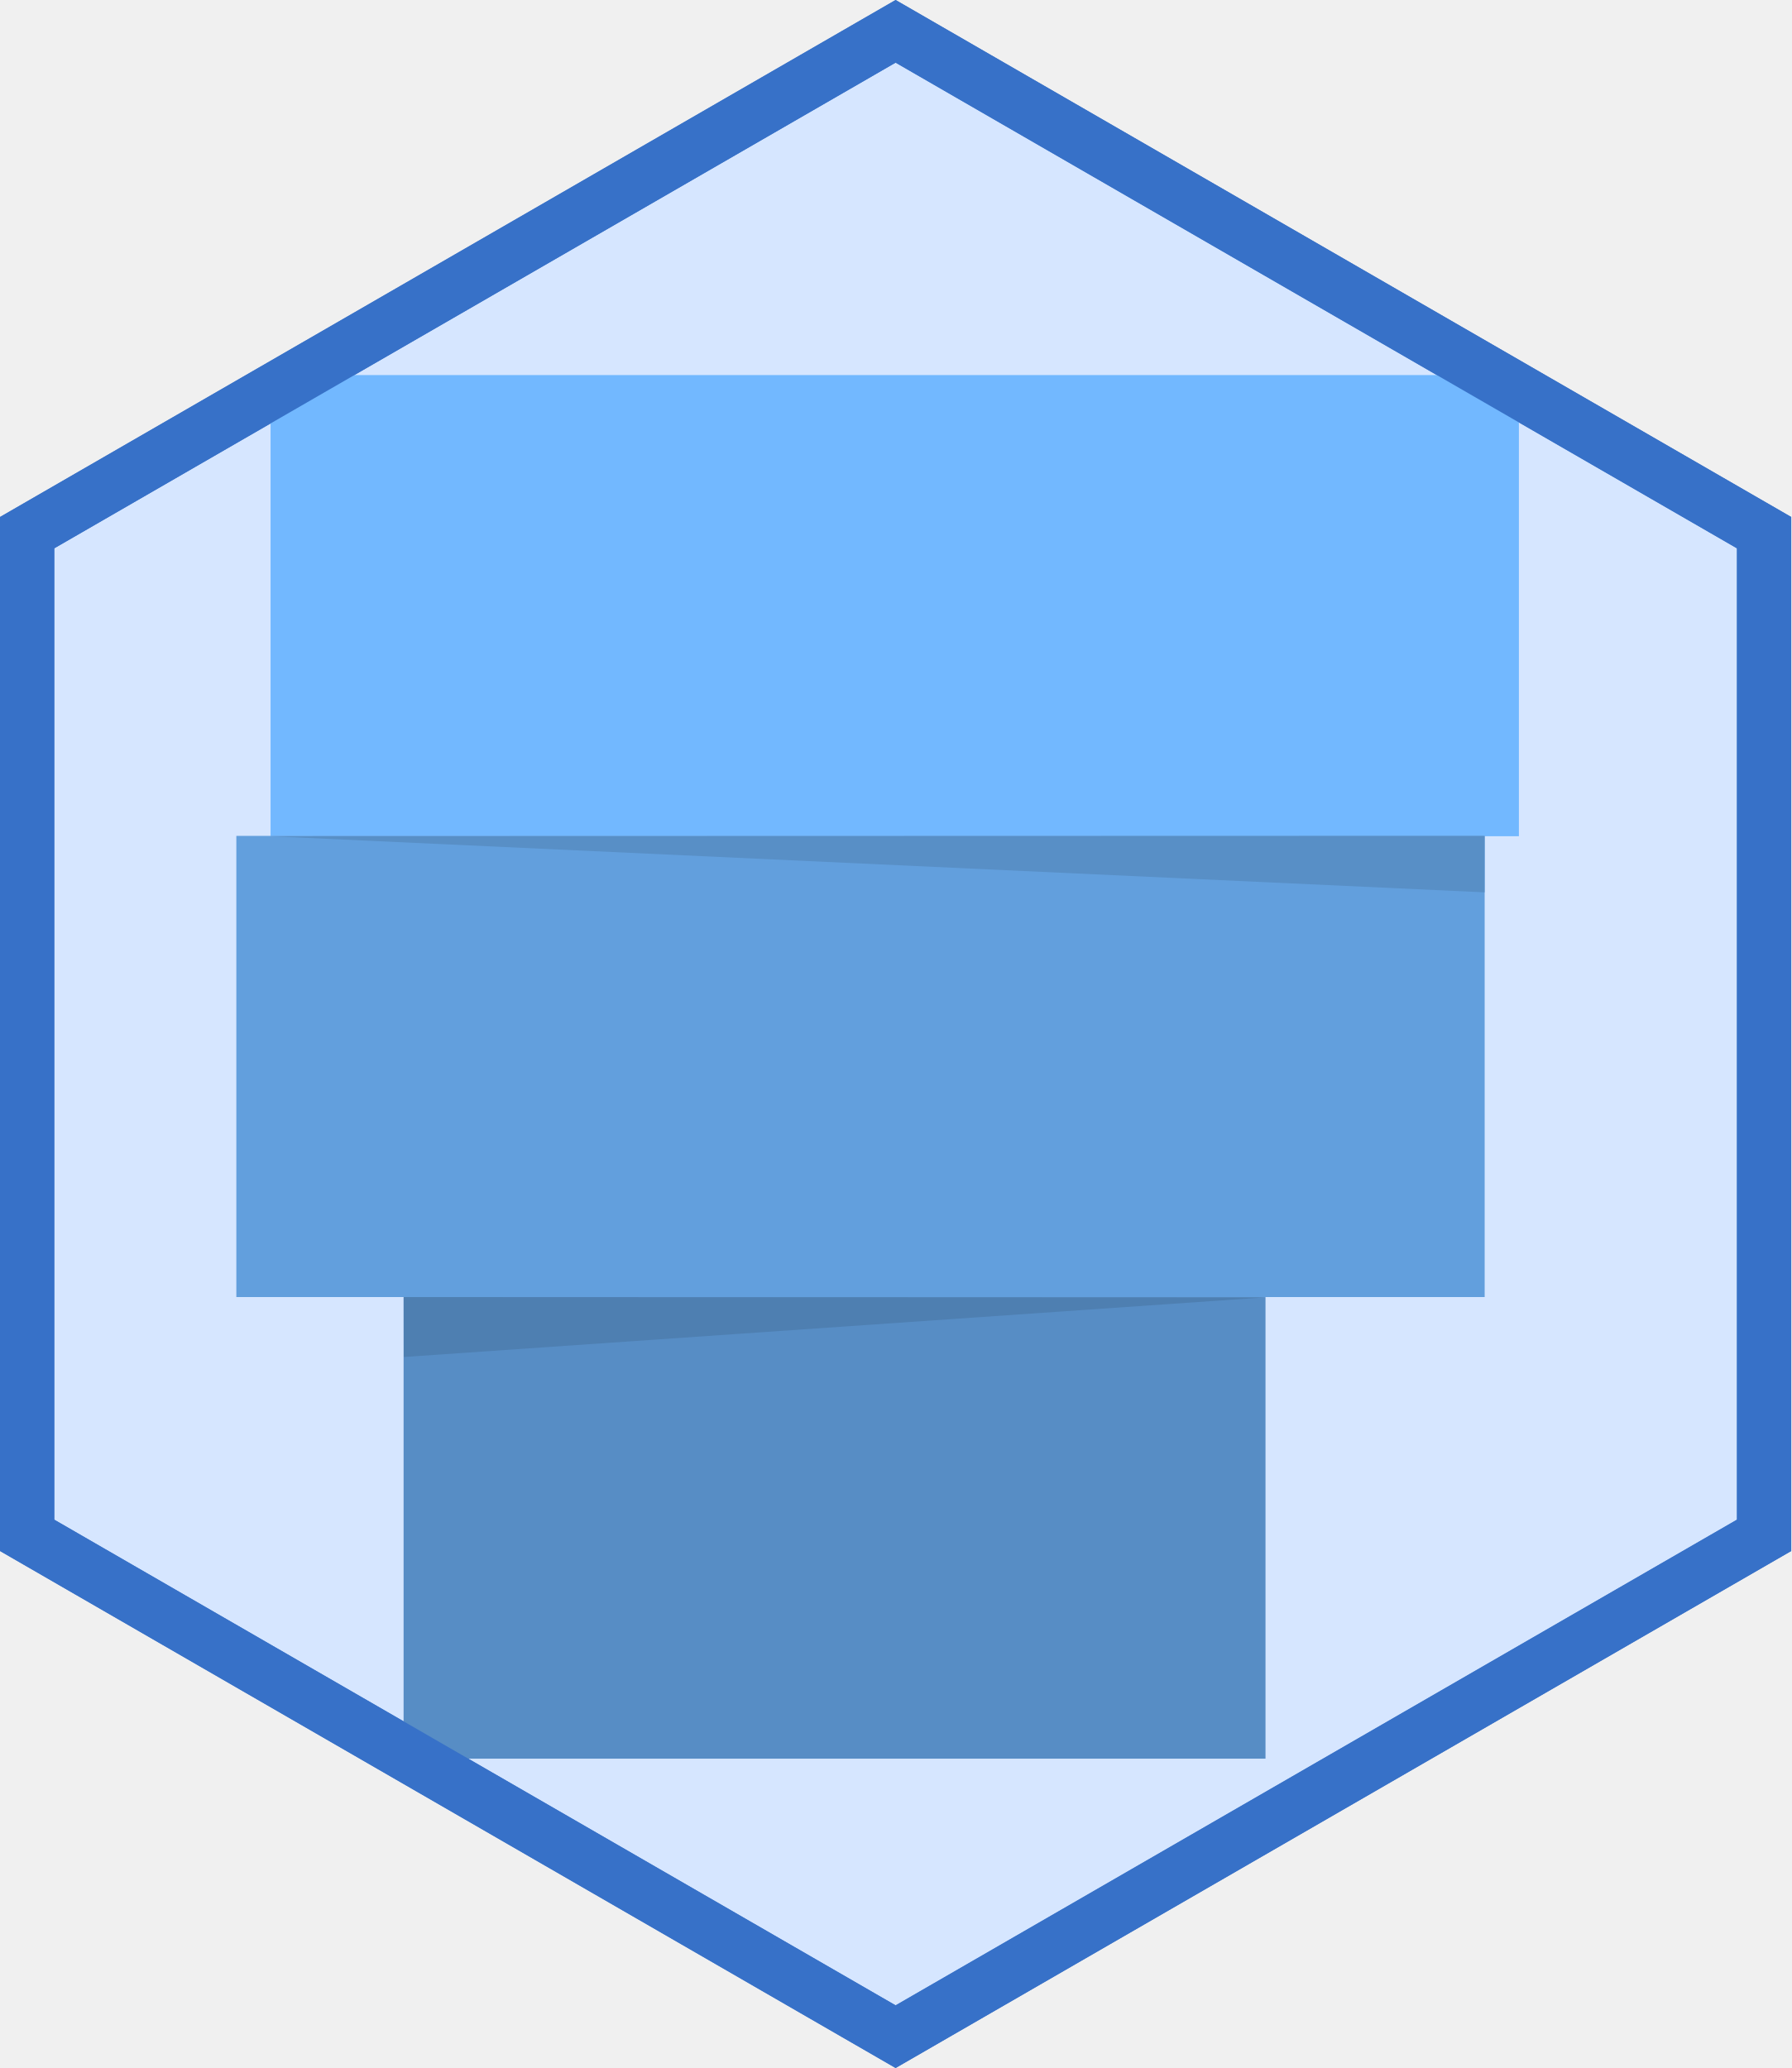
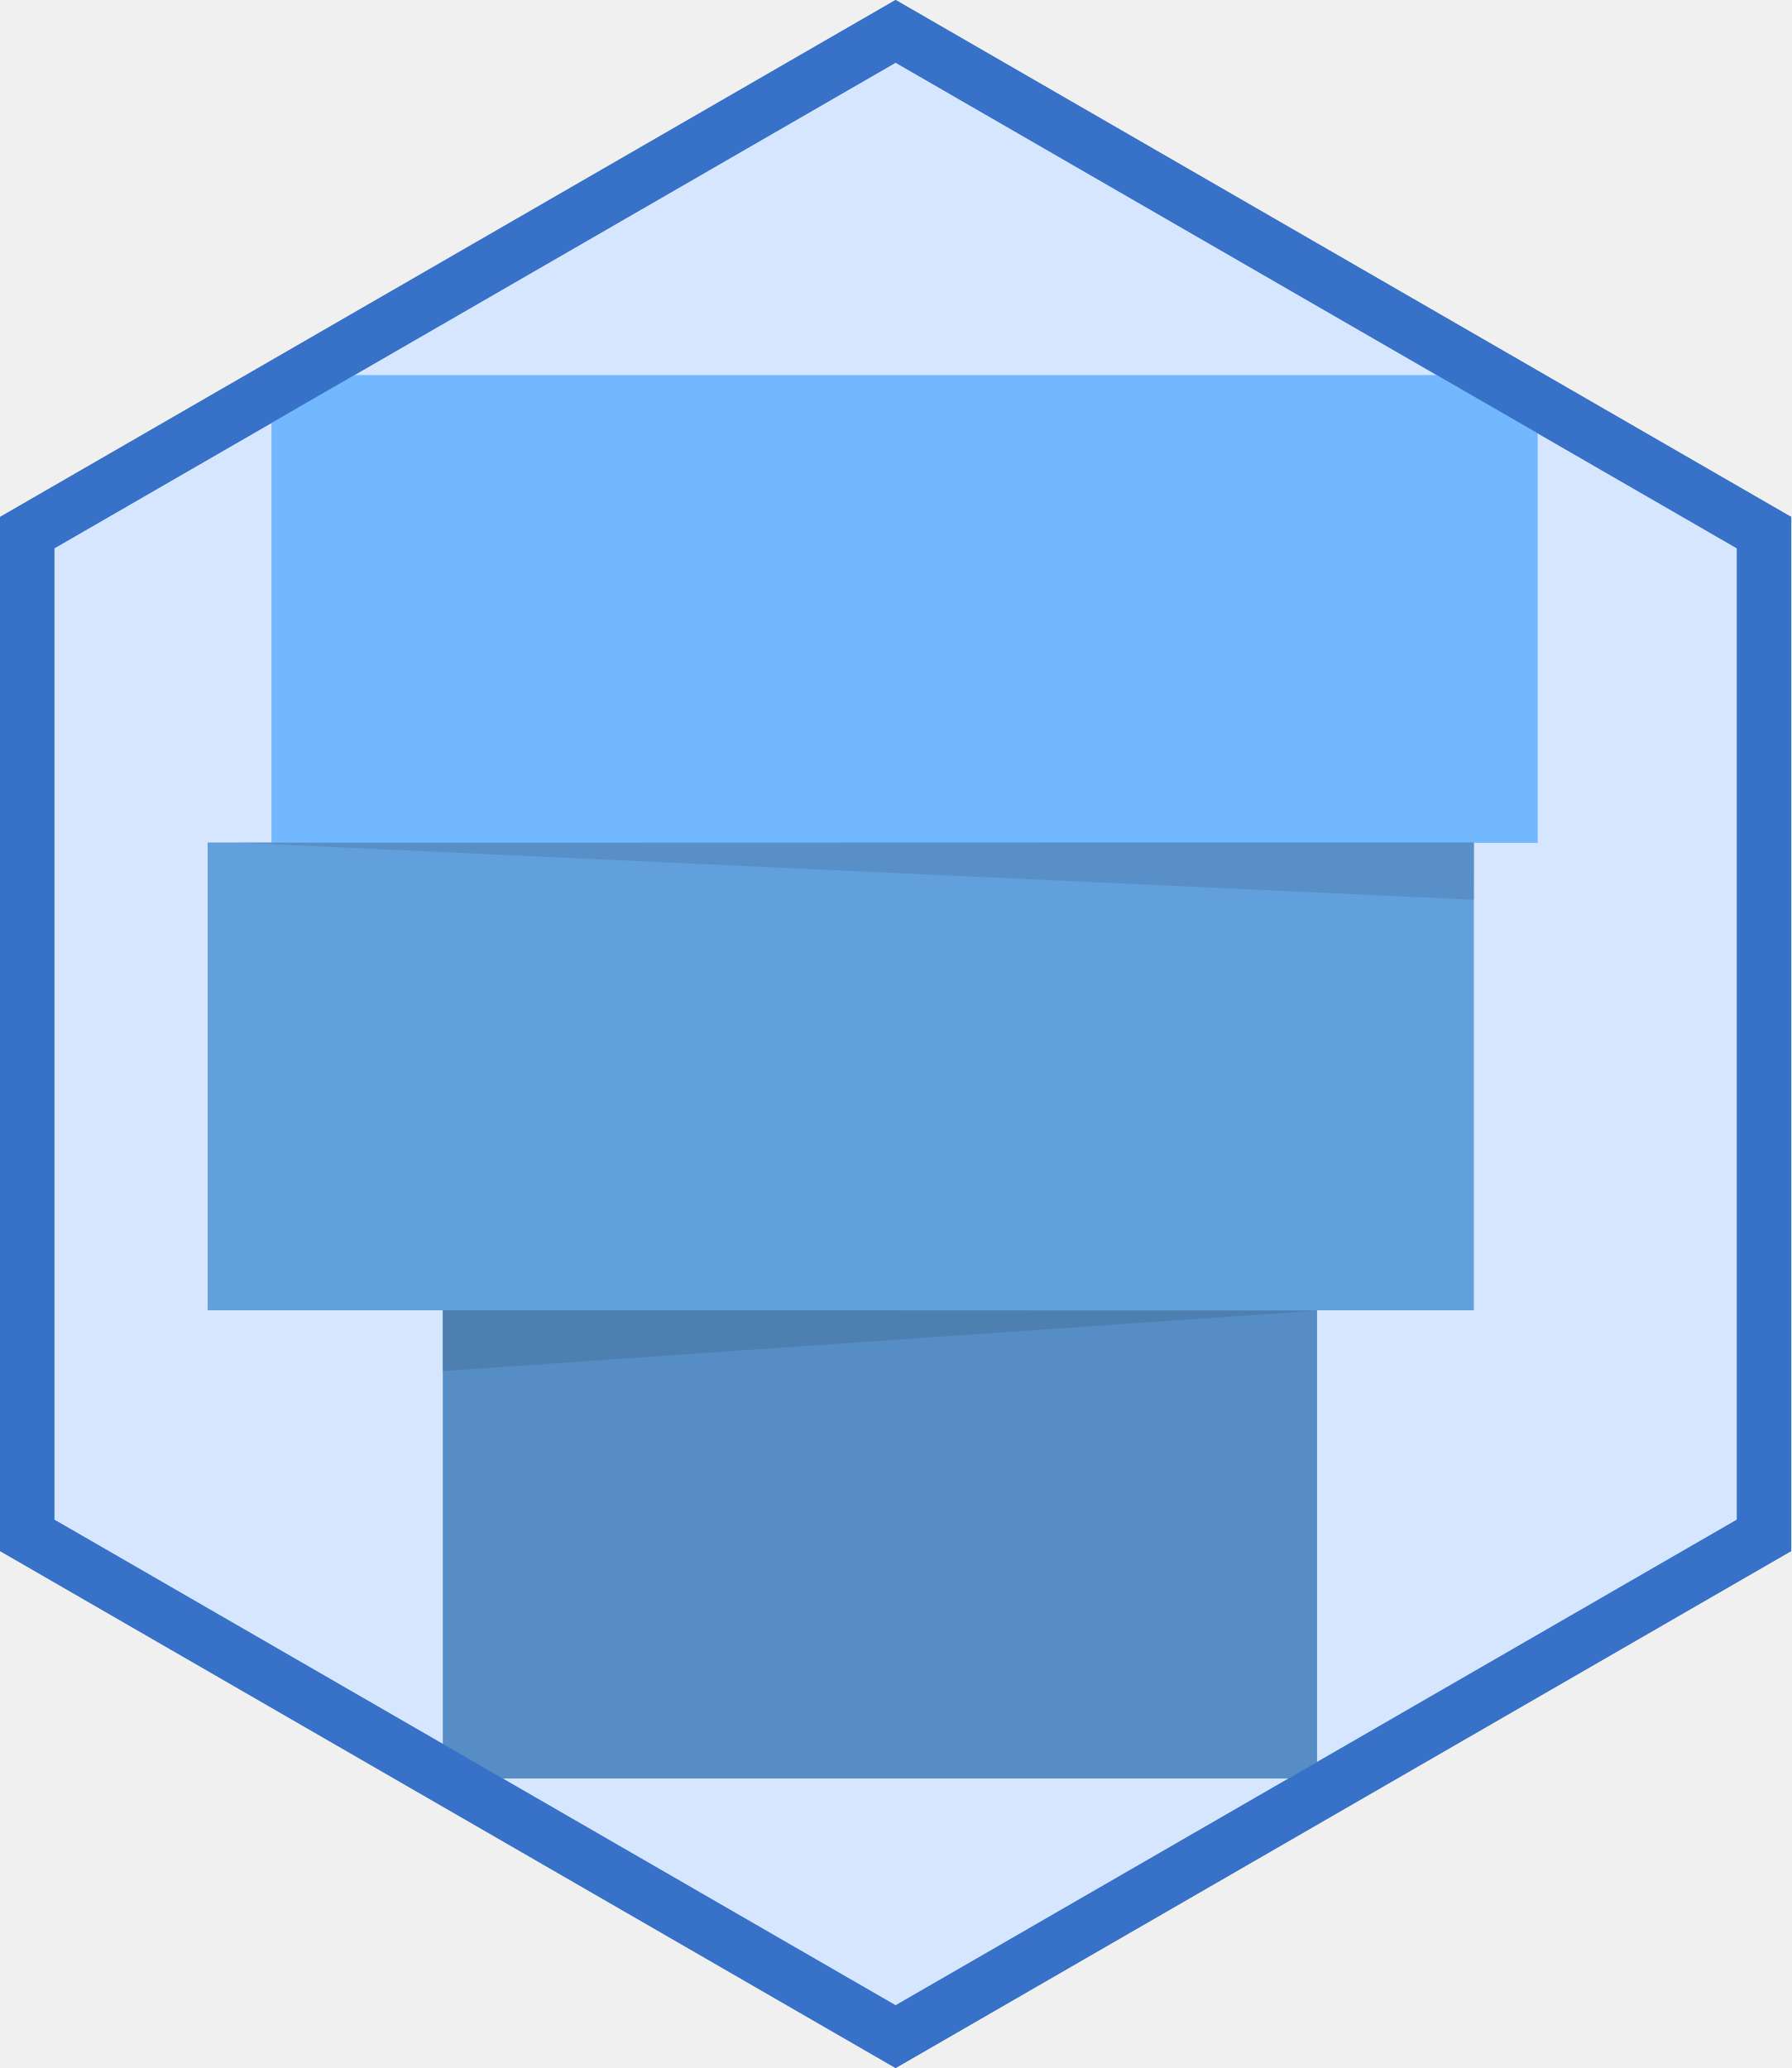
<svg xmlns="http://www.w3.org/2000/svg" width="132.068mm" height="152.499mm" viewBox="0 0 132.068 152.499" version="1.1" id="svg8">
  <defs id="defs2">
    <clipPath clipPathUnits="userSpaceOnUse" id="clipPath842">
      <path style="opacity:1;fill:none;fill-opacity:0.98;stroke:#ffffff;stroke-width:3.119;stroke-miterlimit:4;stroke-dasharray:none;stroke-dashoffset:0;stroke-opacity:1" id="path844" d="m 146.075,230.567 -64.034,36.97 -64.034,-36.97 0,-73.94 64.034,-36.97 64.034,36.97 z" />
    </clipPath>
    <clipPath clipPathUnits="userSpaceOnUse" id="clipPath831">
      <path style="opacity:1;fill:none;fill-opacity:0.98;stroke:#a71b1e;stroke-width:4;stroke-miterlimit:4;stroke-dasharray:none;stroke-dashoffset:0;stroke-opacity:1" id="path833" d="m 166.654,183.656 -64.034,36.97 -64.034,-36.97 0,-73.94 64.034,-36.97 64.034,36.97 z" />
    </clipPath>
    <clipPath clipPathUnits="userSpaceOnUse" id="clipPath868">
      <path style="opacity:1;fill:none;fill-opacity:0.98;stroke:#a71b1e;stroke-width:4;stroke-miterlimit:4;stroke-dasharray:none;stroke-dashoffset:0;stroke-opacity:1" id="path870" d="m 166.654,183.656 -64.034,36.97 -64.034,-36.97 0,-73.94 64.034,-36.97 64.034,36.97 z" />
    </clipPath>
    <clipPath clipPathUnits="userSpaceOnUse" id="clipPath885">
      <path style="opacity:1;fill:none;fill-opacity:0.98;stroke:#a71b1e;stroke-width:4;stroke-miterlimit:4;stroke-dasharray:none;stroke-dashoffset:0;stroke-opacity:1" id="path887" d="m 166.654,183.656 -64.034,36.97 -64.034,-36.97 0,-73.94 64.034,-36.97 64.034,36.97 z" />
    </clipPath>
  </defs>
  <g id="layer1" transform="translate(-36.58619,-70.43659)">
    <path style="opacity:1;fill:#d5e5ff;fill-opacity:0.98;stroke:#3771c8;stroke-width:4;stroke-miterlimit:4;stroke-dasharray:none;stroke-dashoffset:0;stroke-opacity:1" id="path4573" d="m 166.654,183.656 -64.034,36.97 -64.034,-36.97 0,-73.94 64.034,-36.97 64.034,36.97 z" />
    <flowRoot xml:space="preserve" id="flowRoot835" style="font-style:normal;font-variant:normal;font-weight:normal;font-stretch:normal;font-size:64px;line-height:1.25;font-family:'Segoe UI';-inkscape-font-specification:'Segoe UI';letter-spacing:0px;word-spacing:0px;fill:#000000;fill-opacity:1;stroke:none">
      <flowRegion id="flowRegion837" style="font-style:normal;font-variant:normal;font-weight:normal;font-stretch:normal;font-size:64px;font-family:'Segoe UI';-inkscape-font-specification:'Segoe UI'">
        <rect id="rect839" width="366.323" height="73.265" x="204.094" y="643.683" style="font-style:normal;font-variant:normal;font-weight:normal;font-stretch:normal;font-size:64px;font-family:'Segoe UI';-inkscape-font-specification:'Segoe UI'" />
      </flowRegion>
      <flowPara id="flowPara841" />
    </flowRoot>
-     <rect style="opacity:1;vector-effect:none;fill:#72b8ff;fill-opacity:1;stroke:none;stroke-width:0.178;stroke-linecap:butt;stroke-linejoin:miter;stroke-miterlimit:4;stroke-dasharray:none;stroke-dashoffset:0;stroke-opacity:1" id="rect841" width="92.039" height="34.007" x="56.536" y="98.095" />
-     <rect y="132.077" x="54.012" height="34.007" width="92.039" id="rect843" style="opacity:1;vector-effect:none;fill:#629fdd;fill-opacity:1;stroke:none;stroke-width:0.178;stroke-linecap:butt;stroke-linejoin:miter;stroke-miterlimit:4;stroke-dasharray:none;stroke-dashoffset:0;stroke-opacity:1" />
-     <rect style="opacity:1;vector-effect:none;fill:#578dc5;fill-opacity:1;stroke:none;stroke-width:0.148;stroke-linecap:butt;stroke-linejoin:miter;stroke-miterlimit:4;stroke-dasharray:none;stroke-dashoffset:0;stroke-opacity:1" id="rect845" width="63.549" height="34.037" x="66.343" y="166.087" />
-     <path style="fill:#588fc6;fill-opacity:1;stroke:none;stroke-width:0.185px;stroke-linecap:butt;stroke-linejoin:miter;stroke-opacity:1" d="m 56.536,132.102 89.515,-0.025 -0.005,4.163 z" id="path849" />
-     <path id="path851" d="m 129.8,166.113 -63.45,-0.026 0.005,4.419 z" style="fill:#4e7fb1;fill-opacity:1;stroke:none;stroke-width:0.16px;stroke-linecap:butt;stroke-linejoin:miter;stroke-opacity:1" />
+     <rect style="opacity:1;vector-effect:none;fill:#72b8ff;fill-opacity:1;stroke:none;stroke-width:0.18;stroke-linecap:butt;stroke-linejoin:miter;stroke-miterlimit:4;stroke-dasharray:none;stroke-dashoffset:0;stroke-opacity:1" id="rect841" width="93.357" height="34.494" x="56.602" y="98.095" />
+     <rect y="132.564" x="51.895" height="34.494" width="93.357" id="rect843" style="opacity:1;vector-effect:none;fill:#629fdd;fill-opacity:1;stroke:none;stroke-width:0.18;stroke-linecap:butt;stroke-linejoin:miter;stroke-miterlimit:4;stroke-dasharray:none;stroke-dashoffset:0;stroke-opacity:1" />
+     <rect style="opacity:1;vector-effect:none;fill:#578dc5;fill-opacity:1;stroke:none;stroke-width:0.15;stroke-linecap:butt;stroke-linejoin:miter;stroke-miterlimit:4;stroke-dasharray:none;stroke-dashoffset:0;stroke-opacity:1" id="rect845" width="64.46" height="34.525" x="69.234" y="167.061" />
+     <path style="fill:#588fc6;fill-opacity:1;stroke:none;stroke-width:0.188px;stroke-linecap:butt;stroke-linejoin:miter;stroke-opacity:1" d="m 54.455,132.589 90.797,-0.025 -0.005,4.222 z" id="path849" />
+     <path id="path851" d="m 133.6,167.087 -64.358,-0.027 0.005,4.482 z" style="fill:#4e7fb1;fill-opacity:1;stroke:none;stroke-width:0.163px;stroke-linecap:butt;stroke-linejoin:miter;stroke-opacity:1" />
    <path d="m 166.654,183.656 -64.034,36.97 -64.034,-36.97 0,-73.94 64.034,-36.97 64.034,36.97 z" id="path840" style="opacity:1;fill:none;fill-opacity:0.98;stroke:#3771c8;stroke-width:4;stroke-miterlimit:4;stroke-dasharray:none;stroke-dashoffset:0;stroke-opacity:1" />
-     <flowRoot xml:space="preserve" id="flowRoot843" style="font-style:normal;font-variant:normal;font-weight:normal;font-stretch:normal;font-size:76.02px;line-height:1.25;font-family:'Segoe UI';-inkscape-font-specification:'Segoe UI';letter-spacing:0px;word-spacing:0px;fill:#ffffff;fill-opacity:1;stroke:none;stroke-opacity:1" transform="matrix(0.2296741,0,0,0.2372767,-20.487,-57.38352)">
+     <flowRoot xml:space="preserve" id="flowRoot843" style="font-style:normal;font-variant:normal;font-weight:normal;font-stretch:normal;font-size:76.02px;line-height:1.25;font-family:'Segoe UI';-inkscape-font-specification:'Segoe UI';letter-spacing:0px;word-spacing:0px;fill:#ffffff;fill-opacity:1;stroke:none;stroke-opacity:1" transform="matrix(0.2329635,0,0,0.2406749,-21.52364,-55.16812)">
      <flowRegion id="flowRegion845" style="font-style:normal;font-variant:normal;font-weight:normal;font-stretch:normal;font-size:76.02px;font-family:'Segoe UI';-inkscape-font-specification:'Segoe UI';fill:#ffffff;fill-opacity:1;stroke:none;stroke-opacity:1">
        <rect id="rect847" width="604.099" height="187.937" x="230.26" y="627.983" style="font-style:normal;font-variant:normal;font-weight:normal;font-stretch:normal;font-size:76.02px;font-family:'Segoe UI';-inkscape-font-specification:'Segoe UI';fill:#ffffff;fill-opacity:1;stroke:none;stroke-opacity:1" />
      </flowRegion>
      <flowPara id="flowPara849" style="font-style:normal;font-variant:normal;font-weight:normal;font-stretch:normal;font-size:152.04px;font-family:'Segoe UI';-inkscape-font-specification:'Segoe UI';text-align:center;text-anchor:middle;fill:#ffffff;fill-opacity:1;stroke:none;stroke-opacity:1">s o r</flowPara>
    </flowRoot>
-     <flowRoot transform="matrix(0.2296741,0,0,0.2372767,-21.7746,-19.27943)" style="font-style:normal;font-variant:normal;font-weight:normal;font-stretch:normal;font-size:76.02px;line-height:1.25;font-family:'Segoe UI';-inkscape-font-specification:'Segoe UI';letter-spacing:0px;word-spacing:0px;fill:#ffffff;fill-opacity:1;stroke:none;stroke-opacity:1" id="flowRoot859" xml:space="preserve">
+     <flowRoot transform="matrix(0.2329635,0,0,0.2406749,-24.97667,-20.69932)" style="font-style:normal;font-variant:normal;font-weight:normal;font-stretch:normal;font-size:76.02px;line-height:1.25;font-family:'Segoe UI';-inkscape-font-specification:'Segoe UI';letter-spacing:0px;word-spacing:0px;fill:#ffffff;fill-opacity:1;stroke:none;stroke-opacity:1" id="flowRoot859" xml:space="preserve">
      <flowRegion style="font-style:normal;font-variant:normal;font-weight:normal;font-stretch:normal;font-size:76.02px;font-family:'Segoe UI';-inkscape-font-specification:'Segoe UI';fill:#ffffff;fill-opacity:1;stroke:none;stroke-opacity:1" id="flowRegion855">
        <rect style="font-style:normal;font-variant:normal;font-weight:normal;font-stretch:normal;font-size:76.02px;font-family:'Segoe UI';-inkscape-font-specification:'Segoe UI';fill:#ffffff;fill-opacity:1;stroke:none;stroke-opacity:1" y="627.983" x="230.26" height="187.937" width="604.099" id="rect853" />
      </flowRegion>
      <flowPara style="font-style:normal;font-variant:normal;font-weight:normal;font-stretch:normal;font-size:152.04px;font-family:'Segoe UI';-inkscape-font-specification:'Segoe UI';text-align:center;text-anchor:middle;fill:#ffffff;fill-opacity:1;stroke:none;stroke-opacity:1" id="flowPara857">t a b</flowPara>
    </flowRoot>
-     <flowRoot xml:space="preserve" id="flowRoot867" style="font-style:normal;font-variant:normal;font-weight:normal;font-stretch:normal;font-size:76.02px;line-height:1.25;font-family:'Segoe UI';-inkscape-font-specification:'Segoe UI';letter-spacing:0px;word-spacing:0px;fill:#ffffff;fill-opacity:1;stroke:none;stroke-opacity:1" transform="matrix(0.2296741,0,0,0.2372767,-24.84737,14.74619)">
+     <flowRoot xml:space="preserve" id="flowRoot867" style="font-style:normal;font-variant:normal;font-weight:normal;font-stretch:normal;font-size:76.02px;line-height:1.25;font-family:'Segoe UI';-inkscape-font-specification:'Segoe UI';letter-spacing:0px;word-spacing:0px;fill:#ffffff;fill-opacity:1;stroke:none;stroke-opacity:1" transform="matrix(0.2329635,0,0,0.2406749,-23.26273,13.82906)">
      <flowRegion id="flowRegion863" style="font-style:normal;font-variant:normal;font-weight:normal;font-stretch:normal;font-size:76.02px;font-family:'Segoe UI';-inkscape-font-specification:'Segoe UI';fill:#ffffff;fill-opacity:1;stroke:none;stroke-opacity:1">
        <rect id="rect861" width="604.099" height="187.937" x="230.26" y="627.983" style="font-style:normal;font-variant:normal;font-weight:normal;font-stretch:normal;font-size:76.02px;font-family:'Segoe UI';-inkscape-font-specification:'Segoe UI';fill:#ffffff;fill-opacity:1;stroke:none;stroke-opacity:1" />
      </flowRegion>
      <flowPara id="flowPara865" style="font-style:normal;font-variant:normal;font-weight:normal;font-stretch:normal;font-size:152.04px;font-family:'Segoe UI';-inkscape-font-specification:'Segoe UI';text-align:center;text-anchor:middle;fill:#ffffff;fill-opacity:1;stroke:none;stroke-opacity:1">l e</flowPara>
    </flowRoot>
  </g>
</svg>
